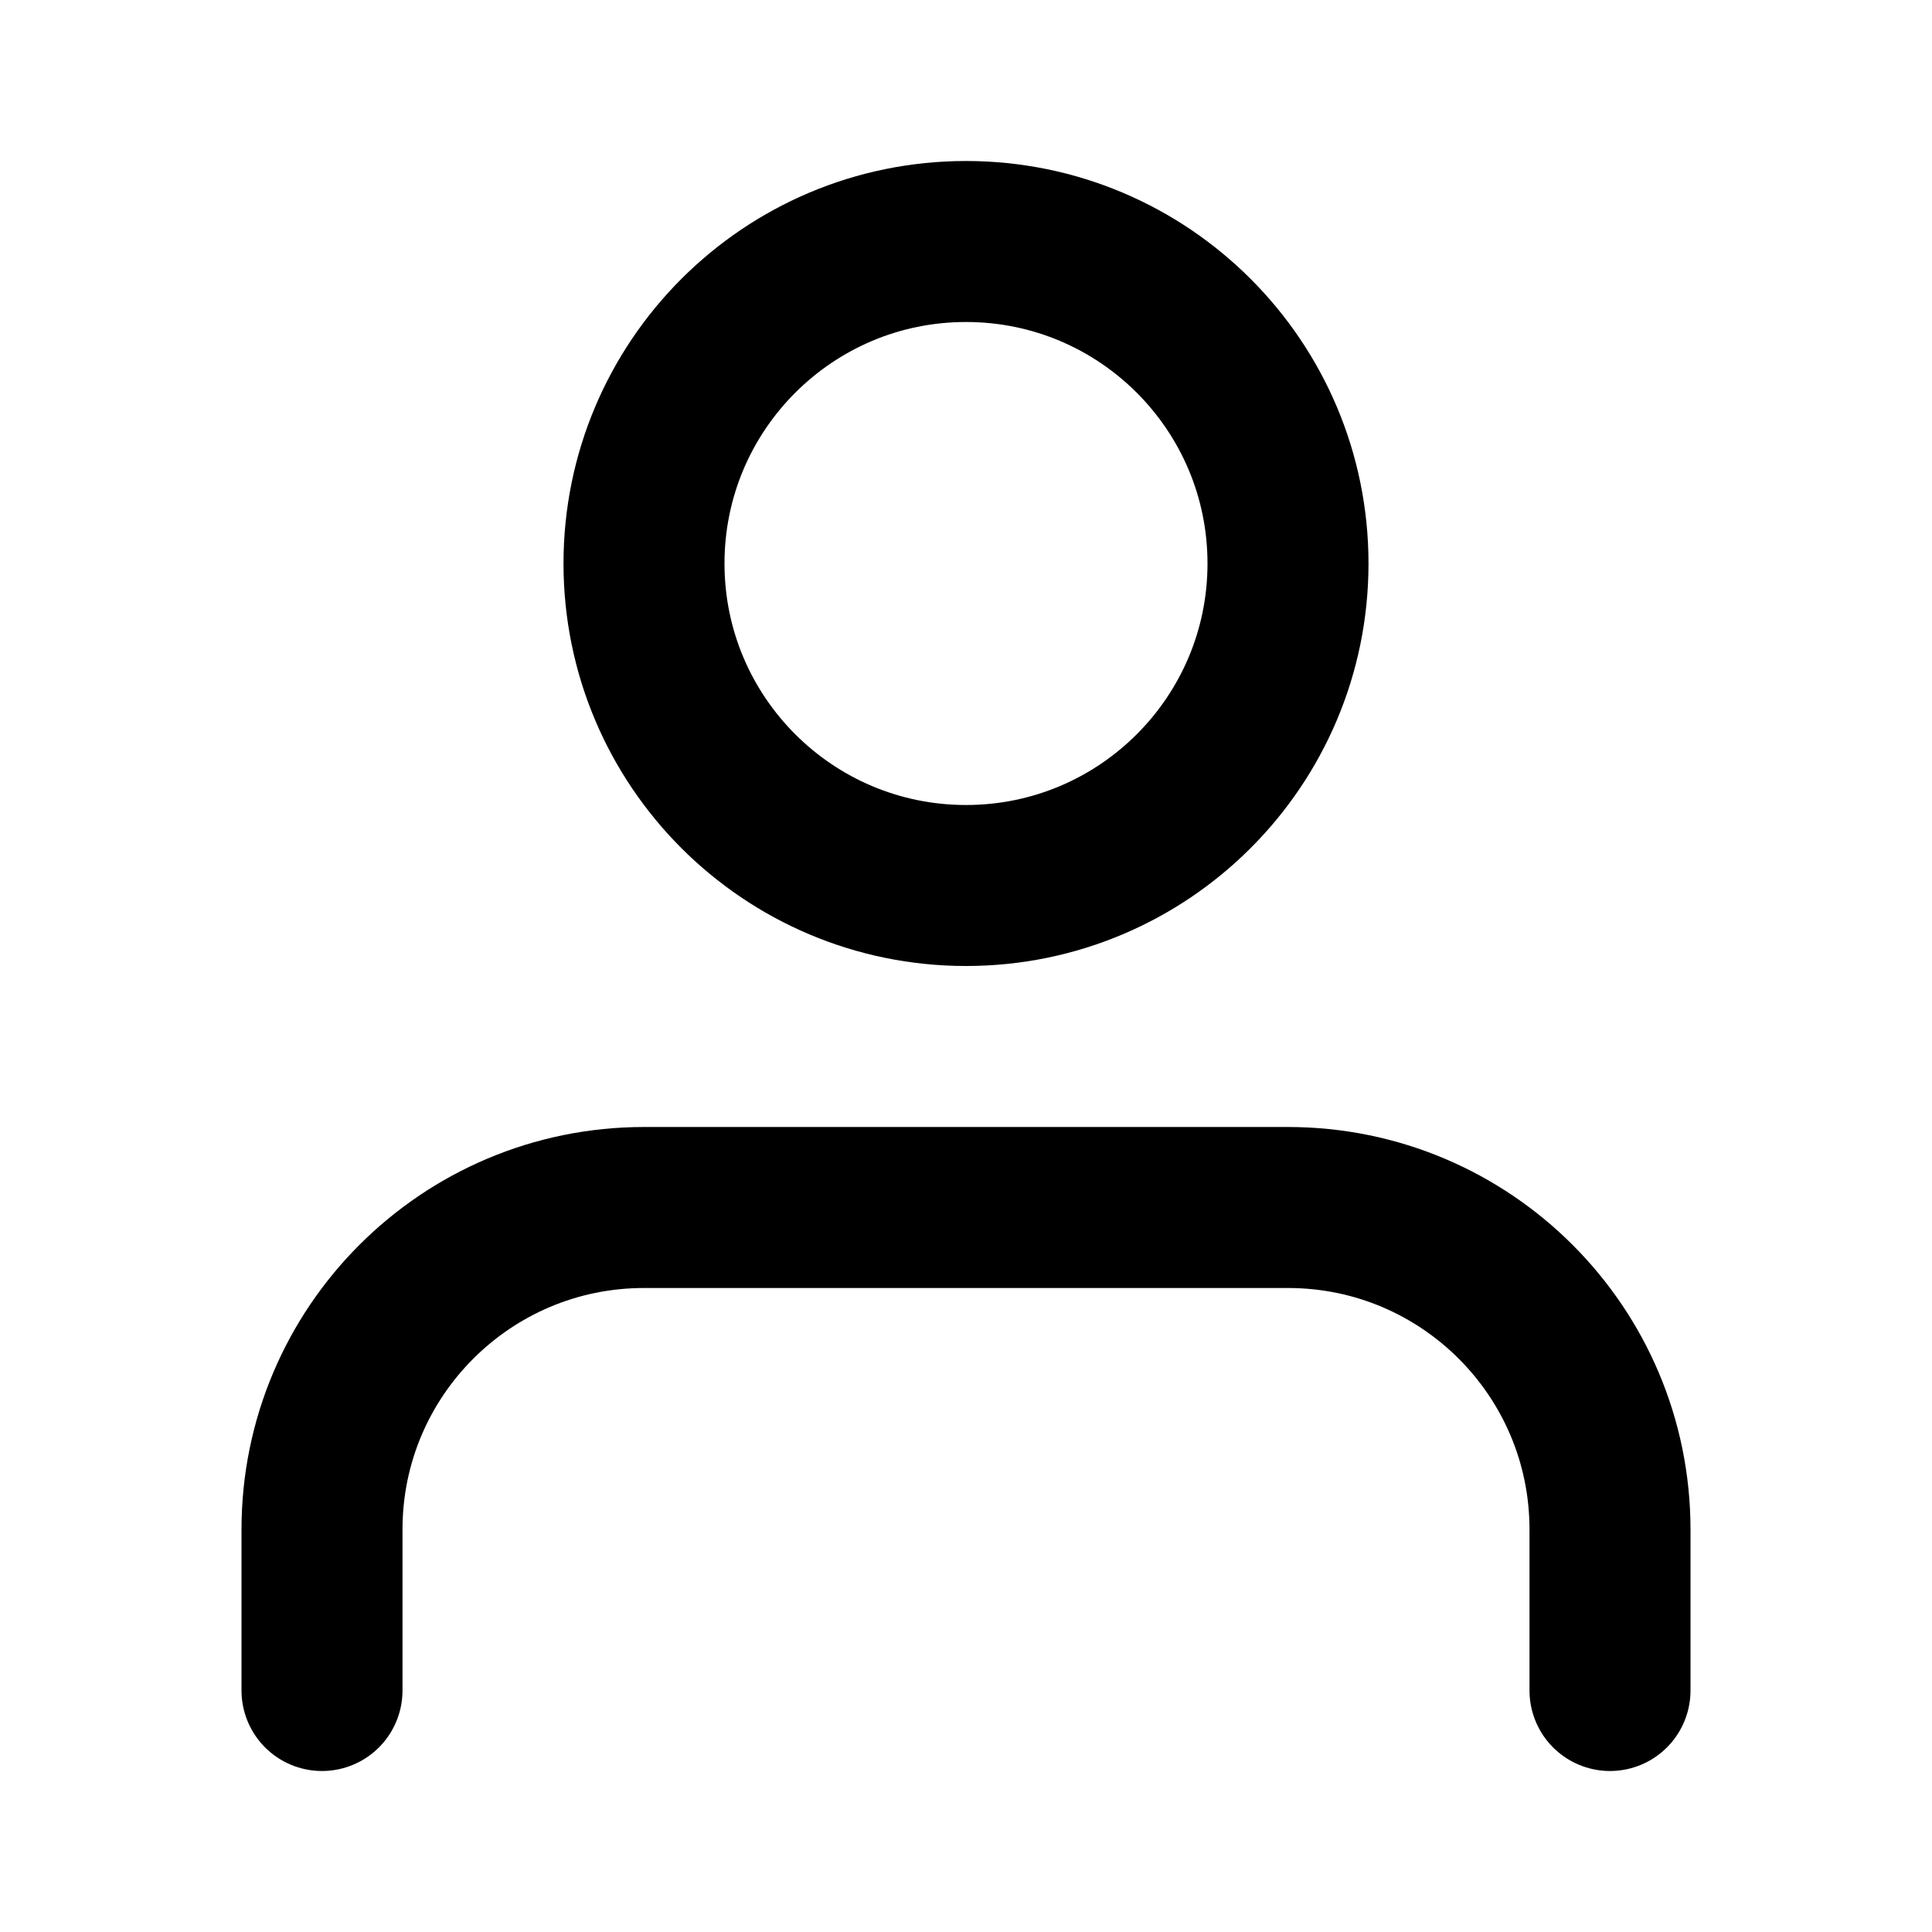
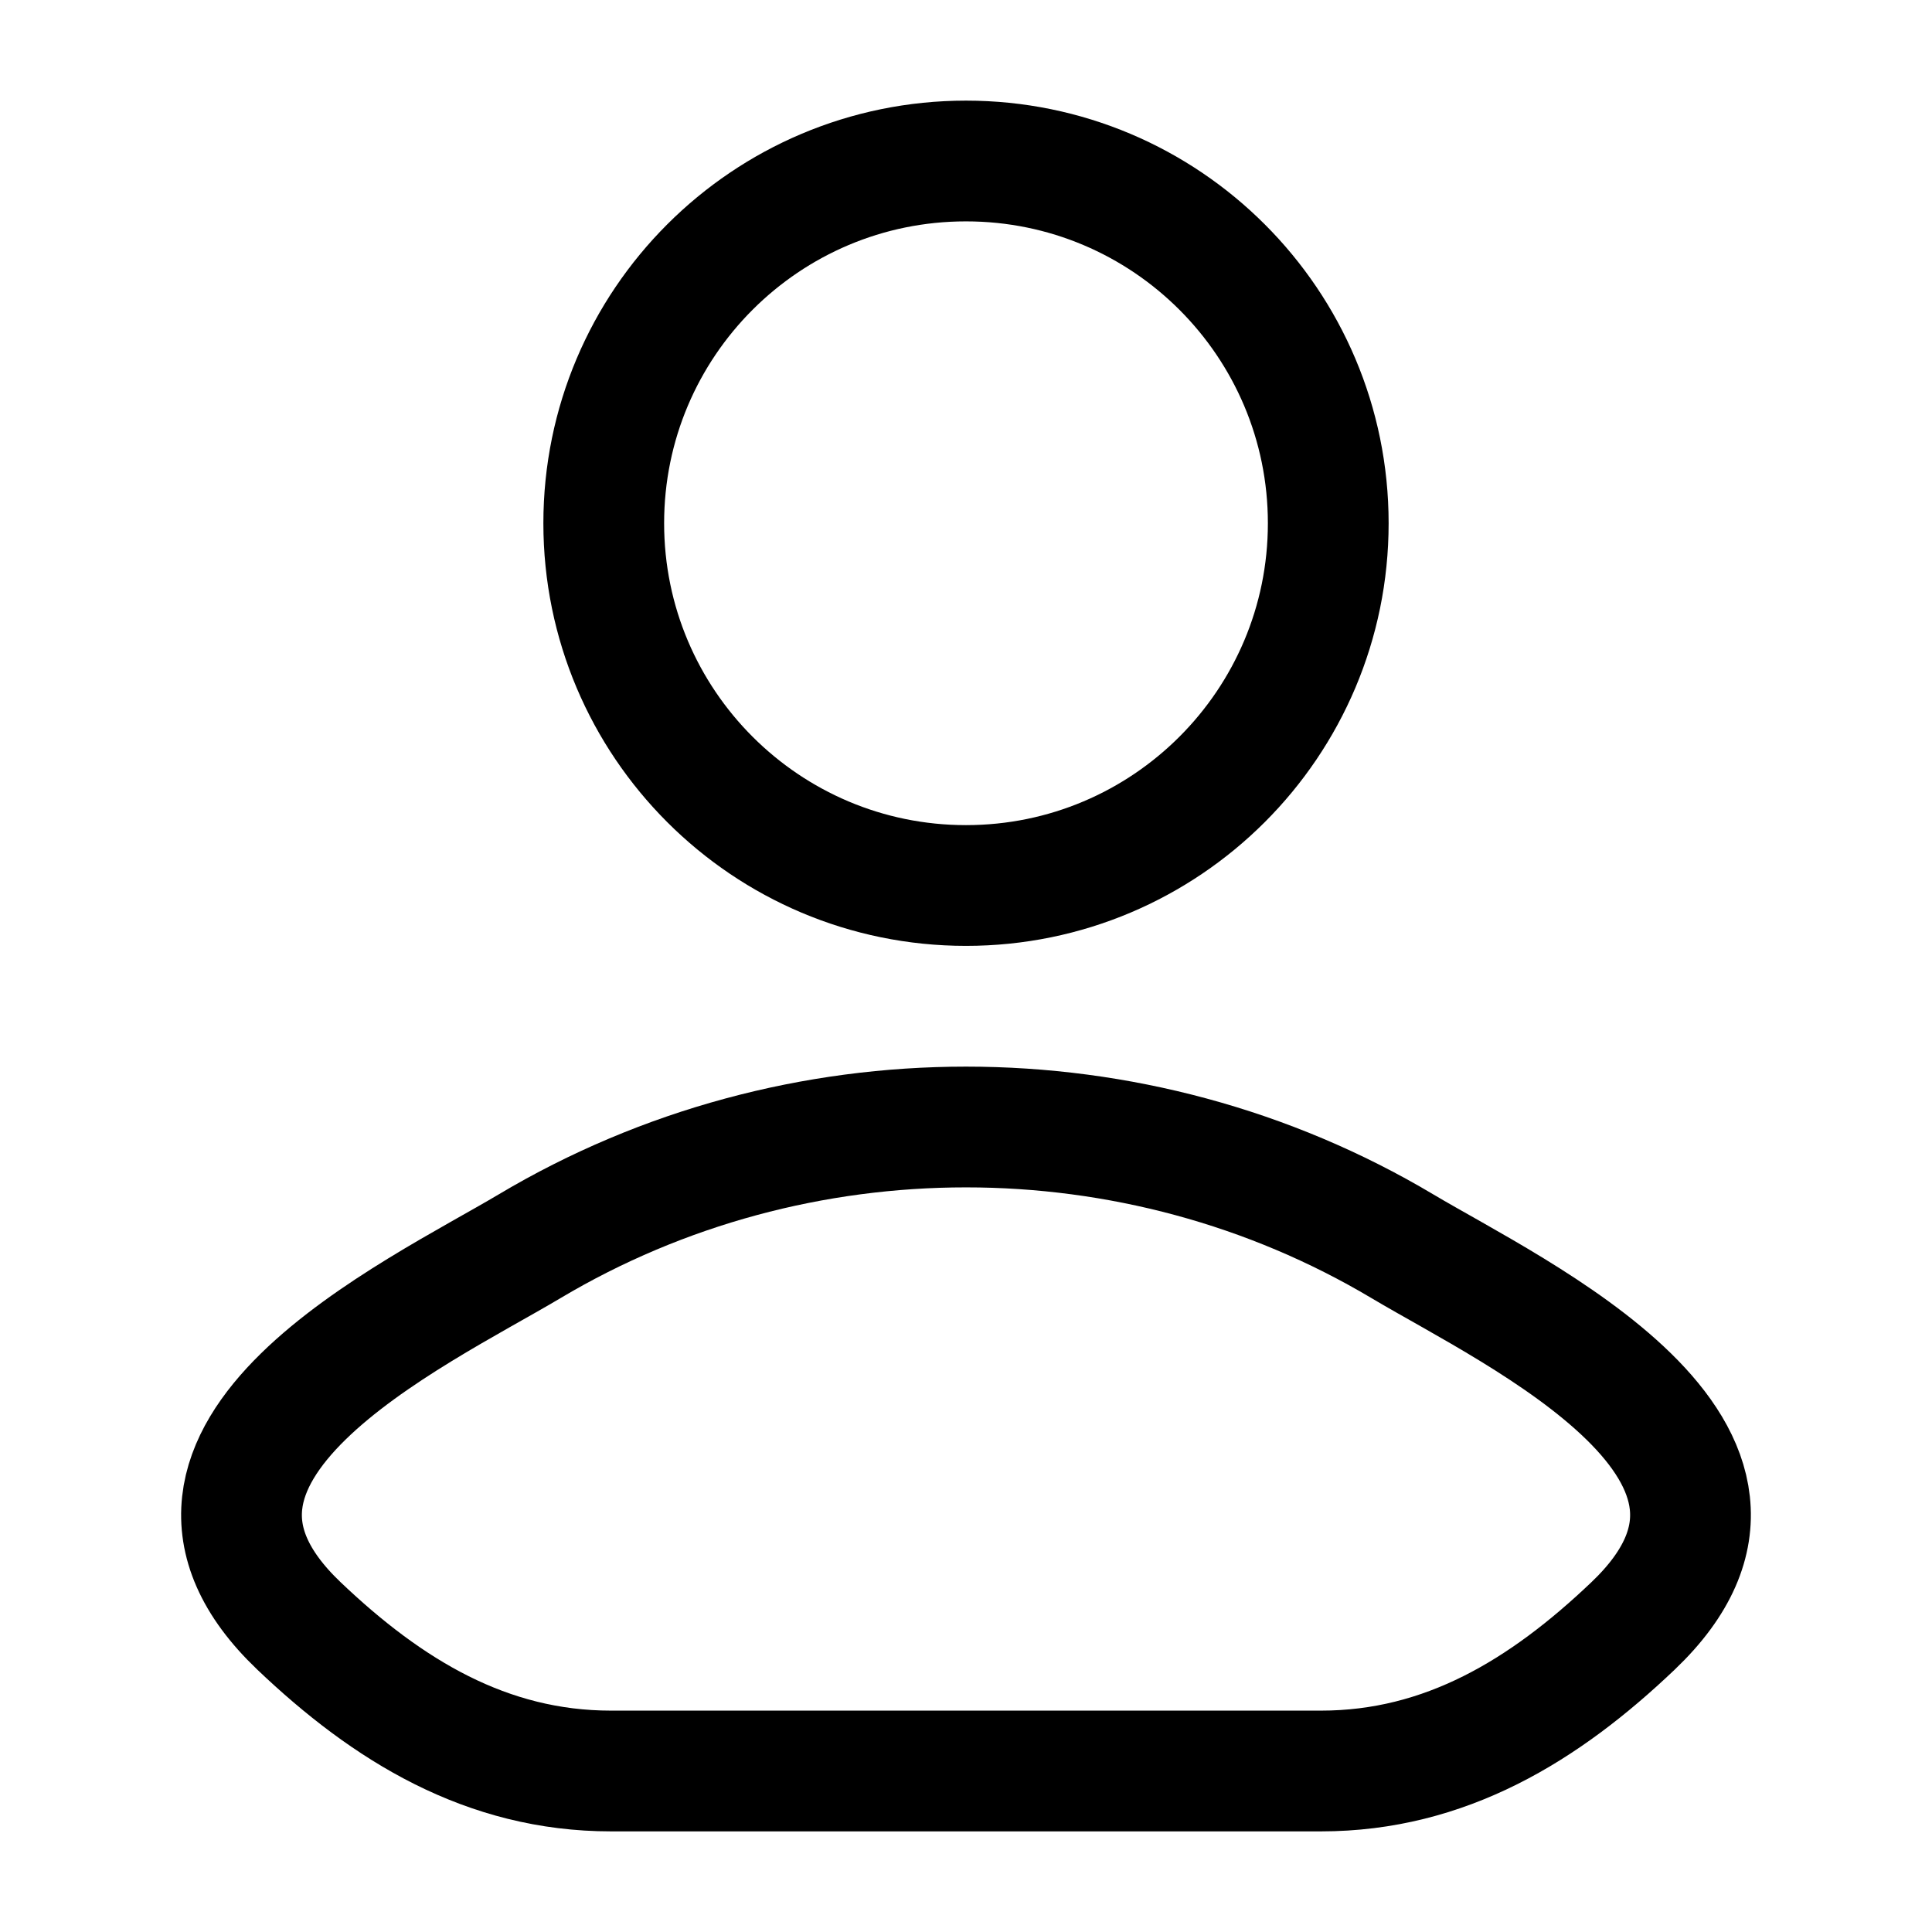
- <svg xmlns="http://www.w3.org/2000/svg" class="feather feather-user" fill="none" height="24" stroke="currentColor" stroke-linecap="round" stroke-linejoin="round" stroke-width="2" viewBox="0 0 24 24" width="24">
-   <path d="M20 21v-2a4 4 0 0 0-4-4H8a4 4 0 0 0-4 4v2" />
-   <circle cx="12" cy="7" r="4" />
+ <svg xmlns="http://www.w3.org/2000/svg" viewBox="0 0 24 24" width="24" height="24" color="#000000" fill="none">
+   <path d="M6.578 15.482C5.163 16.324 1.453 18.044 3.713 20.197C4.816 21.248 6.045 22 7.591 22H16.409C17.954 22 19.184 21.248 20.287 20.197C22.547 18.044 18.837 16.324 17.422 15.482C14.105 13.506 9.895 13.506 6.578 15.482Z" stroke="currentColor" stroke-width="1.5" stroke-linecap="round" stroke-linejoin="round" />
+   <path d="M16.5 6.5C16.5 8.985 14.485 11 12 11C9.515 11 7.5 8.985 7.5 6.5C7.5 4.015 9.515 2 12 2C14.485 2 16.5 4.015 16.5 6.5Z" stroke="currentColor" stroke-width="1.5" />
</svg>
